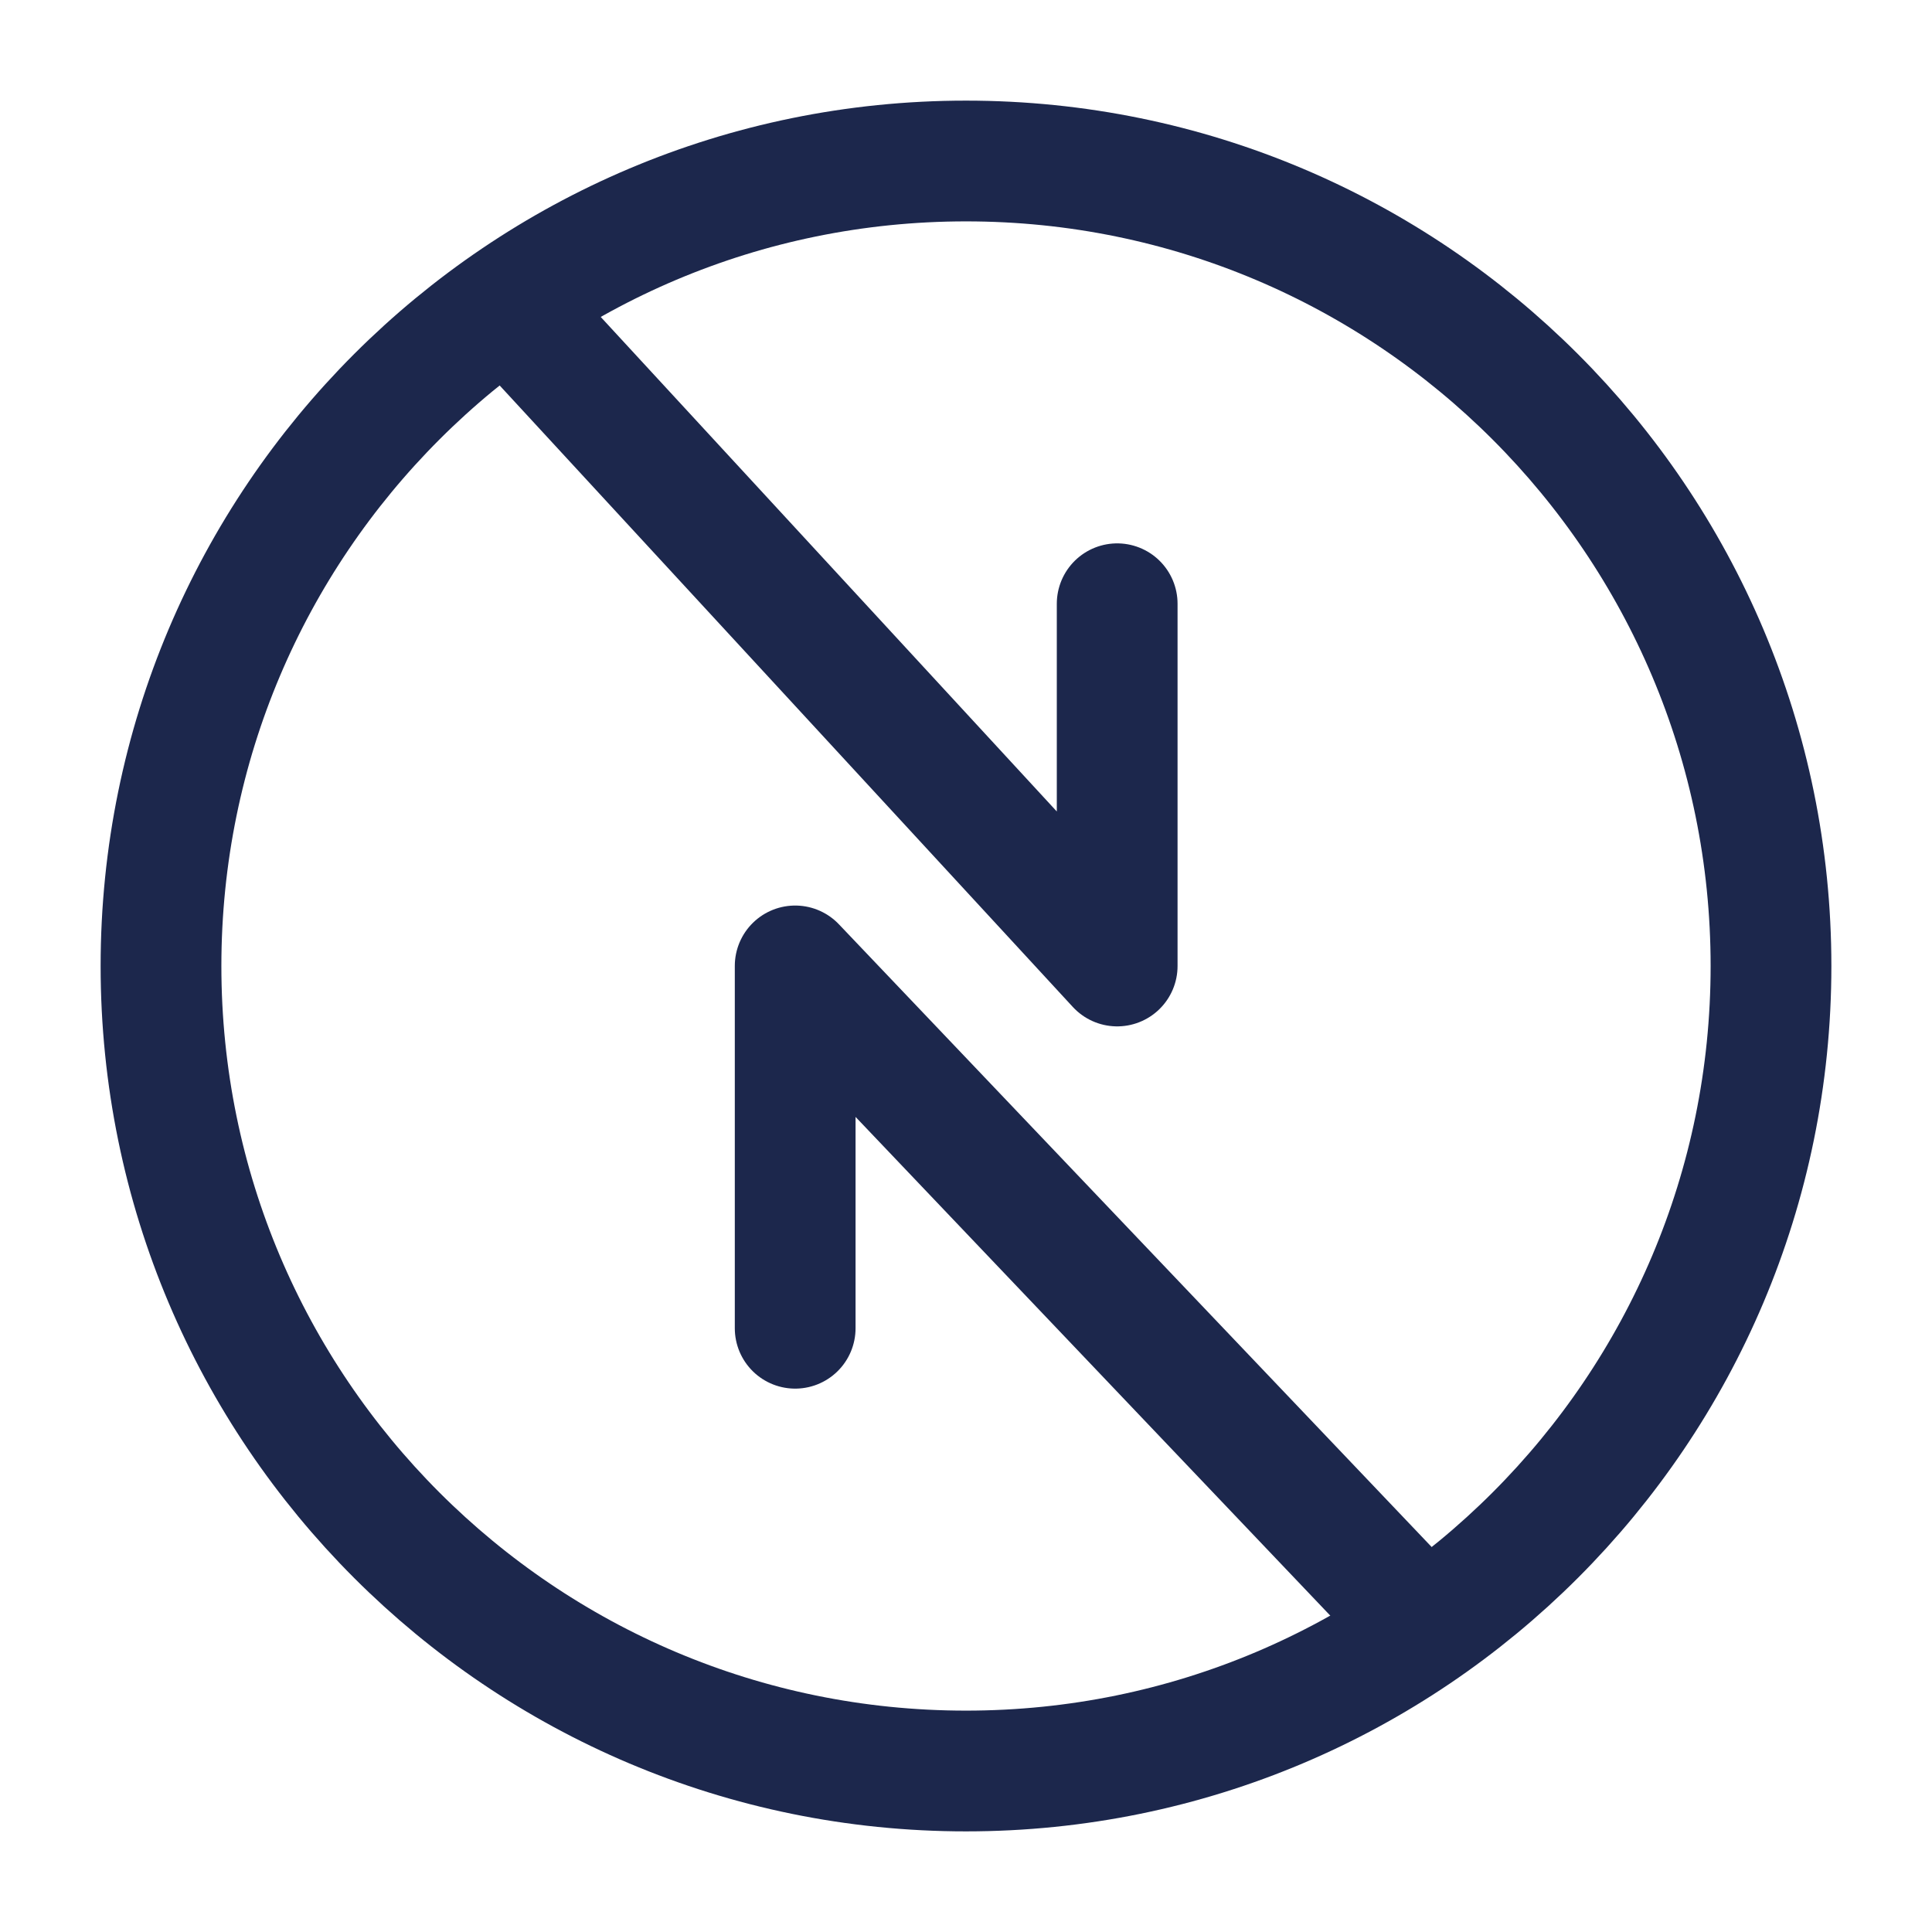
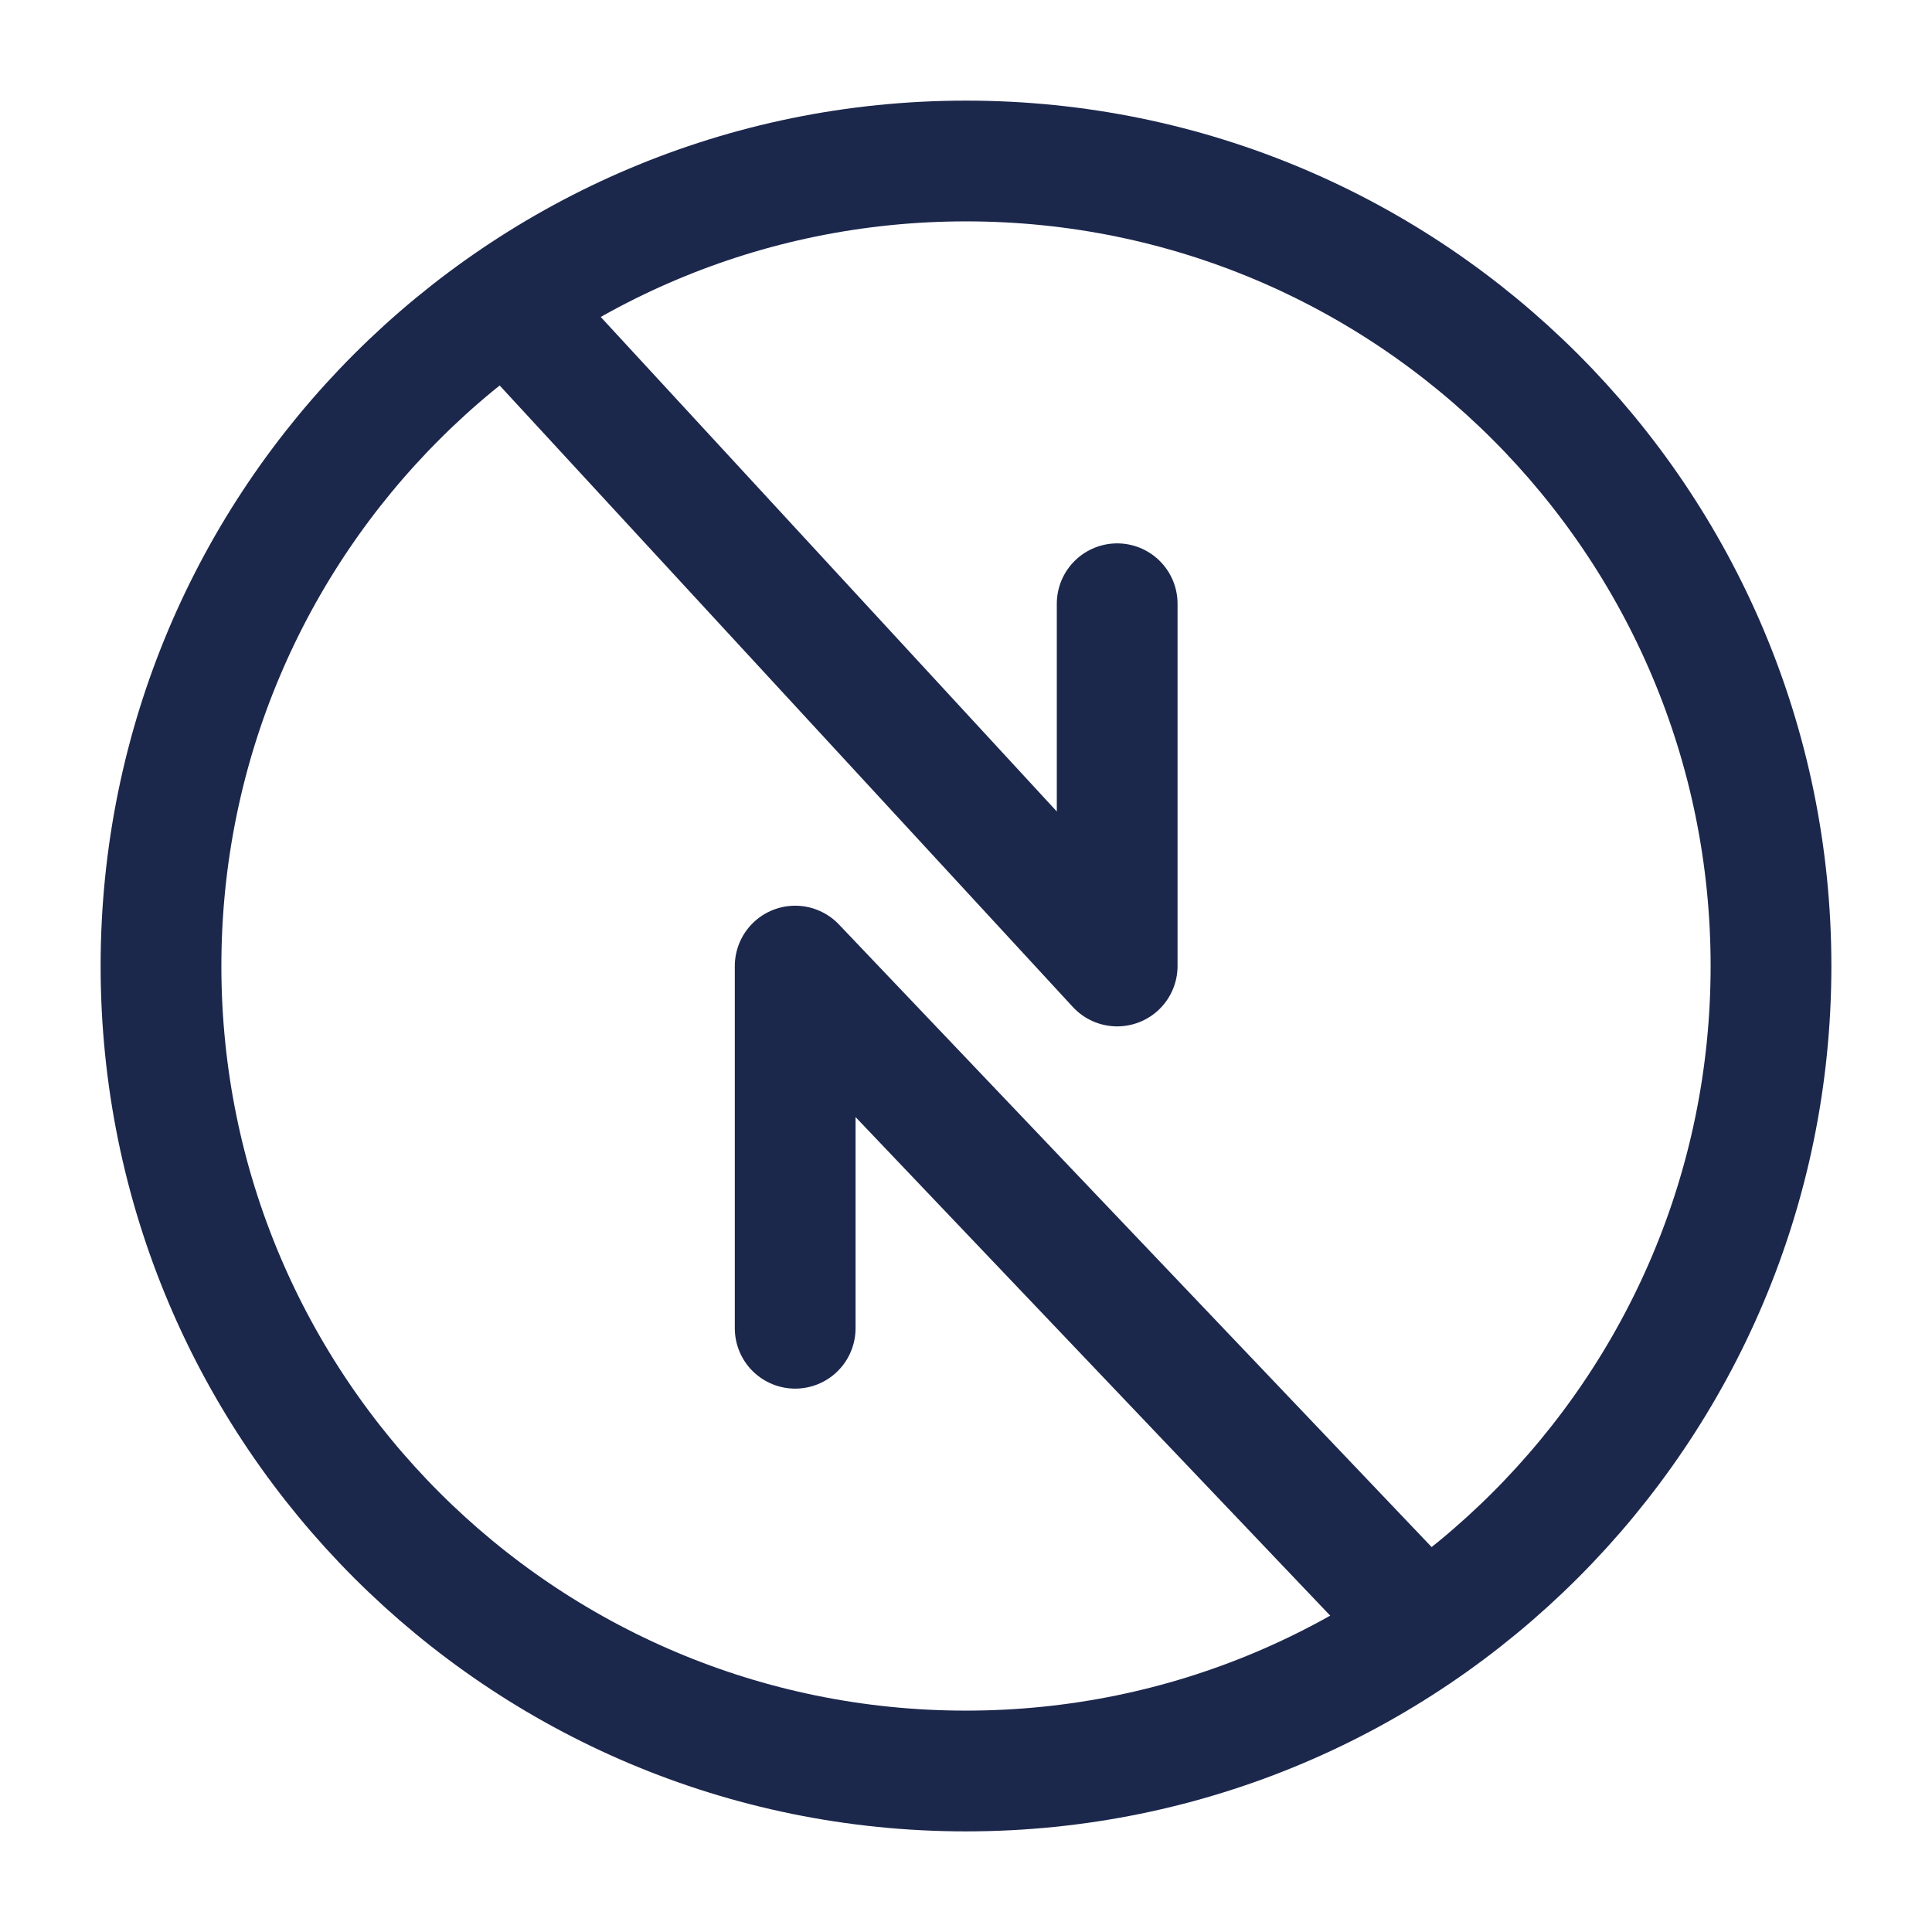
<svg xmlns="http://www.w3.org/2000/svg" width="24" height="24" viewBox="0 0 24 24" fill="none">
  <circle cx="12" cy="12" r="10" stroke="#1C274C" stroke-width="1.5" />
  <path d="M6.5 4L13.878 12V7.5" stroke="#1C274C" stroke-width="1.5" stroke-linecap="round" stroke-linejoin="round" />
-   <path d="M17.378 19.878L9.878 11.999V16.5" stroke="#1C274C" stroke-width="1.5" stroke-linecap="round" stroke-linejoin="round" />
+   <path d="M17.378 19.879L9.878 12.001V16.5" stroke="#1C274C" stroke-width="1.5" stroke-linecap="round" stroke-linejoin="round" />
</svg>
